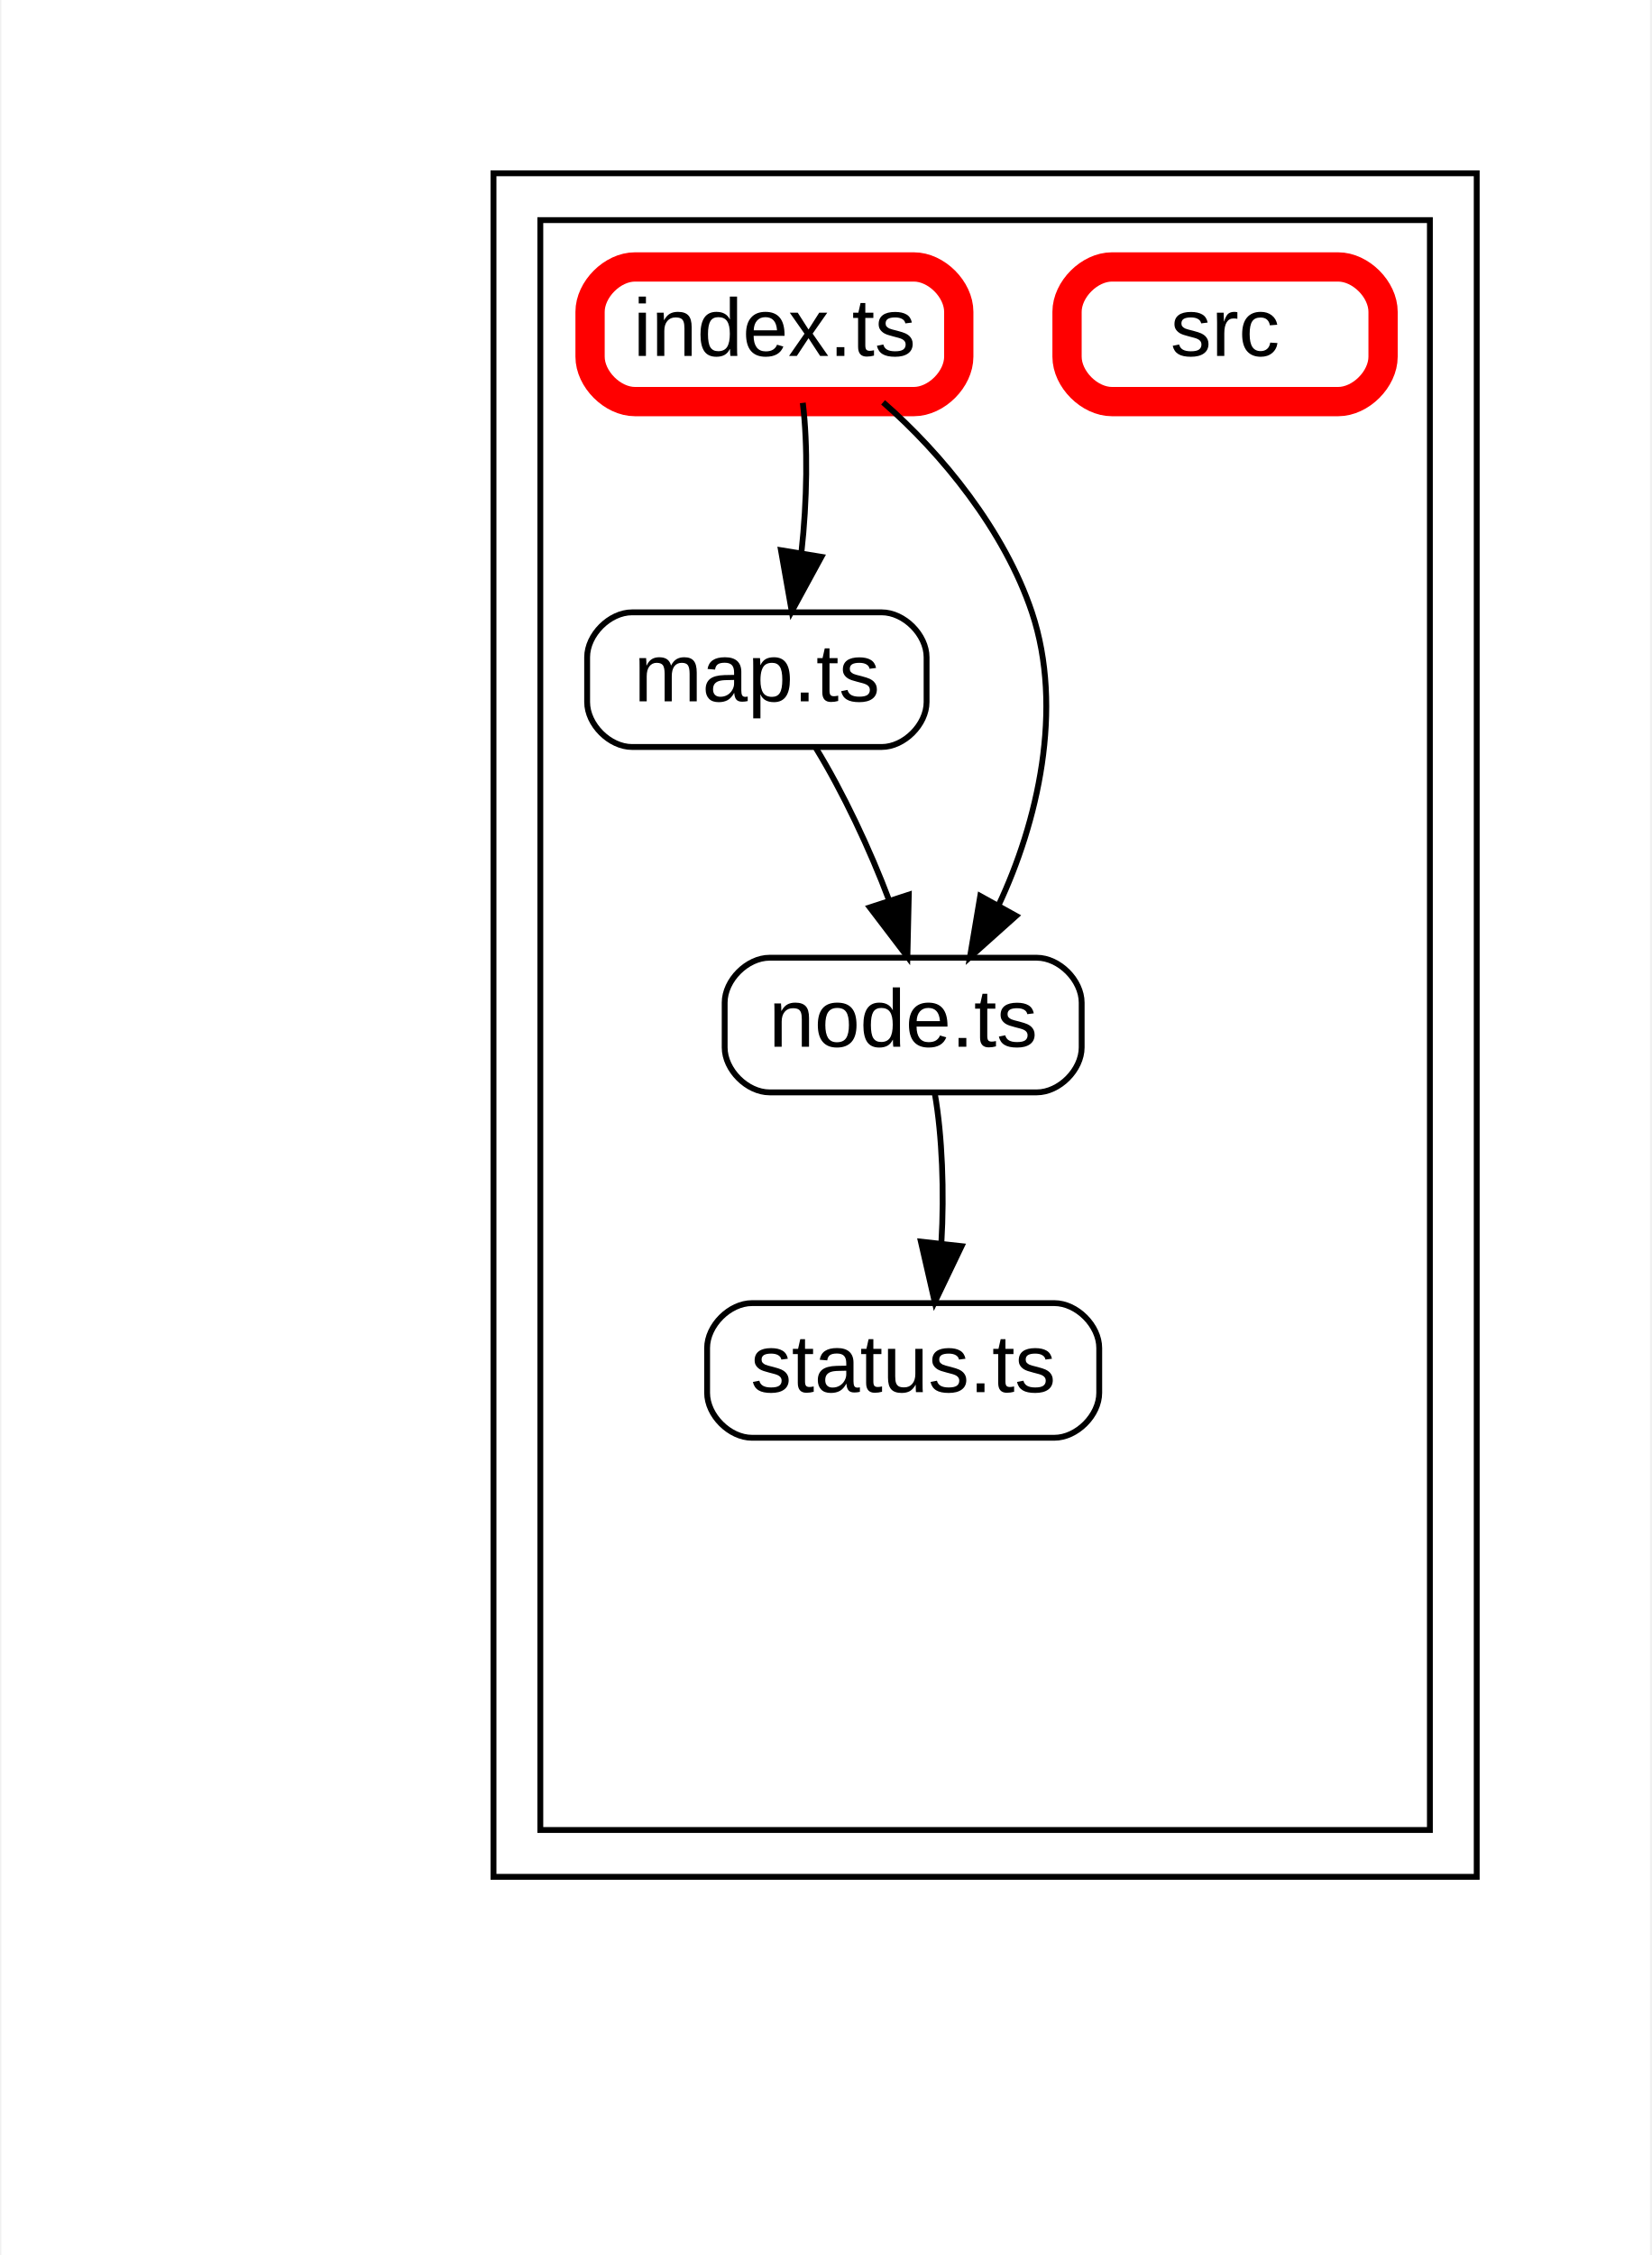
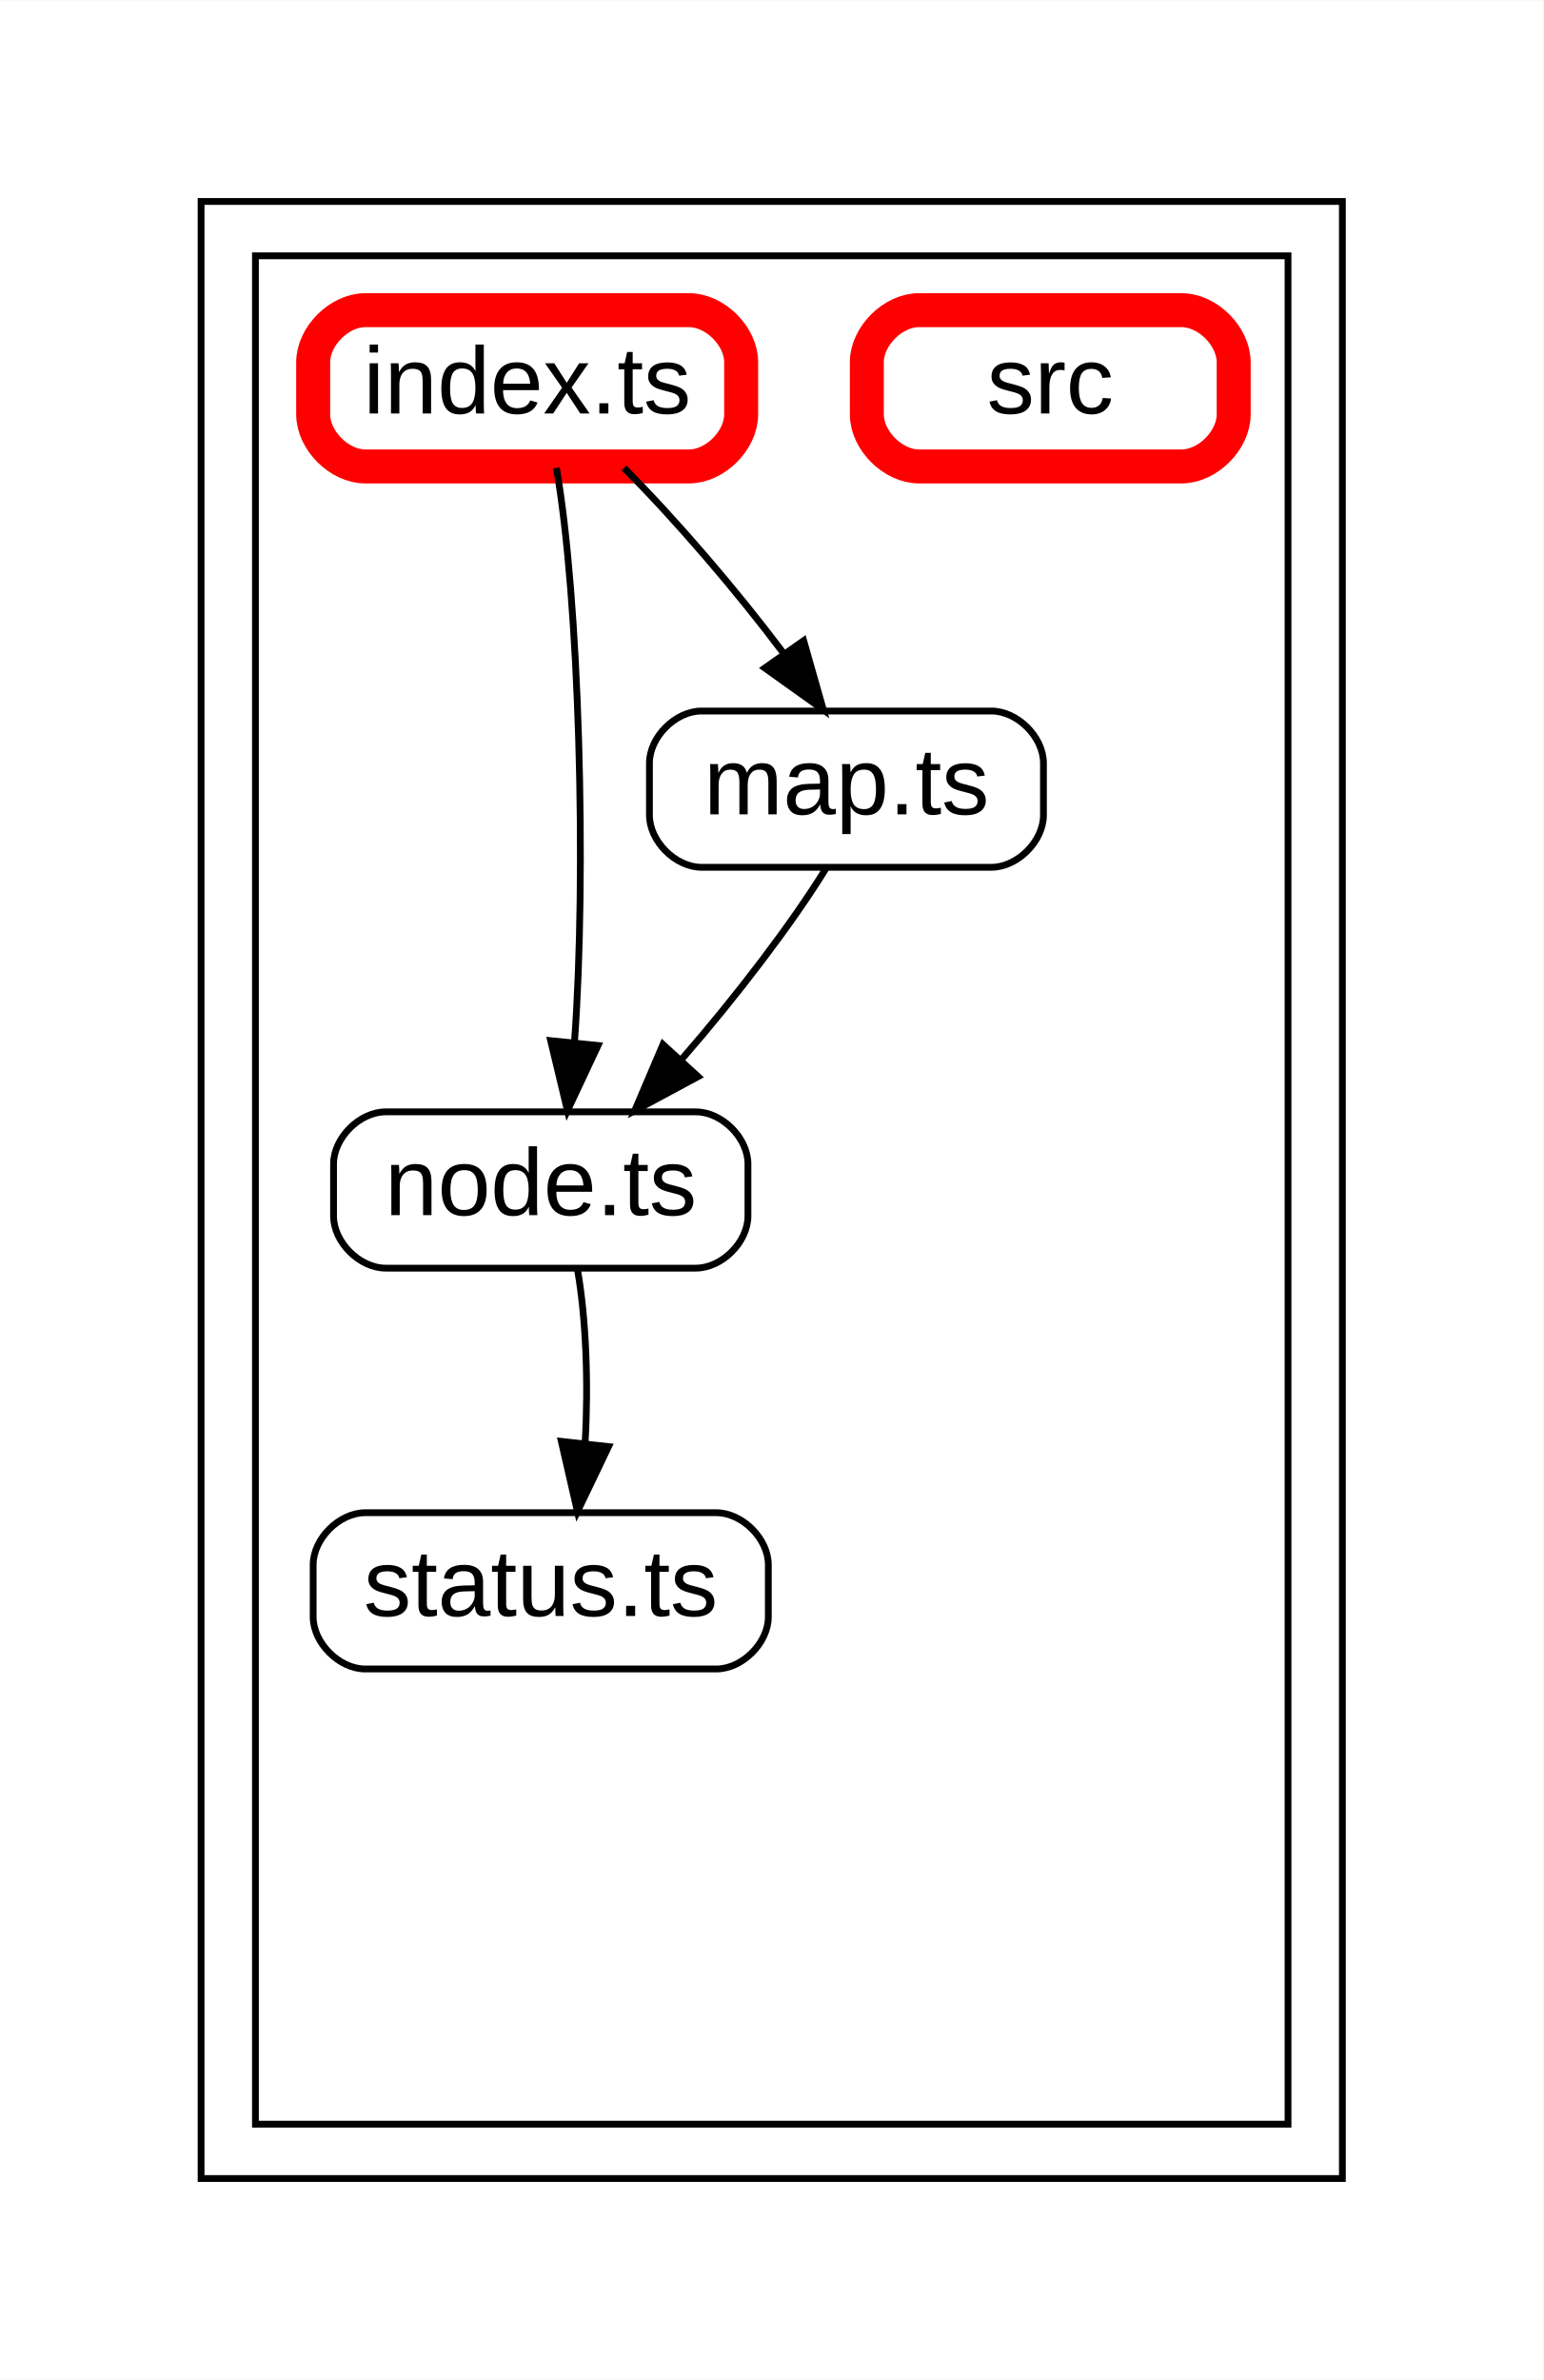
- <svg xmlns="http://www.w3.org/2000/svg" width="282pt" height="385pt" viewBox="0.00 0.00 281.70 385.20">
-   <g id="graph0" class="graph" transform="scale(1 1) rotate(0) translate(21.6 363.6)">
-     <polygon fill="#ffffff" stroke="transparent" points="-21.6,21.6 -21.6,-363.6 260.1,-363.6 260.1,21.6 -21.6,21.6" />
+ <svg xmlns="http://www.w3.org/2000/svg" width="227pt" height="350pt" viewBox="0.00 0.00 227.20 350.20">
+   <g id="graph0" class="graph" transform="scale(1 1) rotate(0) translate(21.6 328.6)">
+     <polygon fill="#ffffff" stroke="transparent" points="-21.6,21.6 -21.6,-328.6 205.6,-328.6 205.6,21.6 -21.6,21.6" />
    <g id="clust1" class="cluster">
-       <polygon fill="#ffffff" stroke="#000000" points="62.5,-43 62.5,-334 230.5,-334 230.5,-43 62.5,-43" />
+       <polygon fill="#ffffff" stroke="#000000" points="8,-8 8,-299 176,-299 176,-8 8,-8" />
    </g>
    <g id="clust2" class="cluster">
-       <polygon fill="#ffffff" stroke="#000000" points="70.5,-51 70.5,-326 222.5,-326 222.5,-51 70.5,-51" />
+       <polygon fill="#ffffff" stroke="#000000" points="16,-16 16,-291 168,-291 168,-16 16,-16" />
+     </g>
+     <g id="node1" class="node">
+       <path fill="none" stroke="#000000" d="M80.83,-165C80.83,-165 35.17,-165 35.17,-165 31.33,-165 27.5,-161.17 27.5,-157.33 27.5,-157.33 27.5,-149.67 27.5,-149.67 27.5,-145.83 31.33,-142 35.17,-142 35.17,-142 80.83,-142 80.83,-142 84.67,-142 88.5,-145.83 88.5,-149.67 88.5,-149.67 88.5,-157.33 88.5,-157.33 88.5,-161.17 84.67,-165 80.83,-165" />
+       <text text-anchor="middle" x="58" y="-149.8" font-family="Arial" font-size="14.00" fill="#000000">node.ts</text>
+     </g>
+     <g id="node3" class="node">
+       <path fill="none" stroke="#000000" d="M83.83,-106C83.83,-106 32.17,-106 32.17,-106 28.33,-106 24.5,-102.17 24.5,-98.33 24.5,-98.33 24.5,-90.67 24.5,-90.67 24.5,-86.83 28.33,-83 32.17,-83 32.17,-83 83.83,-83 83.83,-83 87.67,-83 91.5,-86.83 91.5,-90.67 91.5,-90.67 91.5,-98.33 91.5,-98.33 91.5,-102.17 87.67,-106 83.83,-106" />
+       <text text-anchor="middle" x="58" y="-90.8" font-family="Arial" font-size="14.00" fill="#000000">status.ts</text>
+     </g>
+     <g id="edge16" class="edge">
+       <path fill="none" stroke="black" d="M63.41,-141.78C64.67,-134.61 65.04,-124.95 64.53,-116.31" />
+       <polygon fill="black" stroke="black" points="67.98,-115.73 63.4,-106.17 61.03,-116.5 67.98,-115.73" />
    </g>
    <g id="node2" class="node">
-       <path fill="none" stroke="#000000" d="M128.83,-259C128.83,-259 86.17,-259 86.17,-259 82.33,-259 78.5,-255.17 78.5,-251.33 78.5,-251.33 78.5,-243.67 78.5,-243.67 78.5,-239.83 82.33,-236 86.17,-236 86.17,-236 128.83,-236 128.83,-236 132.67,-236 136.5,-239.83 136.5,-243.67 136.5,-243.67 136.5,-251.33 136.5,-251.33 136.5,-255.17 132.67,-259 128.83,-259" />
-       <text text-anchor="middle" x="107.5" y="-243.8" font-family="Arial" font-size="14.00" fill="#000000">map.ts</text>
+       <path fill="none" stroke="#000000" d="M124.33,-224C124.33,-224 81.67,-224 81.67,-224 77.83,-224 74,-220.17 74,-216.33 74,-216.33 74,-208.67 74,-208.67 74,-204.83 77.83,-201 81.67,-201 81.67,-201 124.33,-201 124.33,-201 128.17,-201 132,-204.83 132,-208.67 132,-208.67 132,-216.33 132,-216.33 132,-220.17 128.17,-224 124.33,-224" />
+       <text text-anchor="middle" x="103" y="-208.8" font-family="Arial" font-size="14.00" fill="#000000">map.ts</text>
    </g>
-     <g id="node3" class="node">
-       <path fill="none" stroke="#000000" d="M155.33,-200C155.33,-200 109.67,-200 109.67,-200 105.83,-200 102,-196.17 102,-192.33 102,-192.33 102,-184.67 102,-184.67 102,-180.83 105.83,-177 109.67,-177 109.67,-177 155.33,-177 155.33,-177 159.17,-177 163,-180.83 163,-184.67 163,-184.67 163,-192.33 163,-192.33 163,-196.17 159.17,-200 155.33,-200" />
-       <text text-anchor="middle" x="132.5" y="-184.8" font-family="Arial" font-size="14.00" fill="#000000">node.ts</text>
-     </g>
-     <g id="edge15" class="edge">
-       <path fill="none" stroke="black" d="M117.61,-235.78C122.11,-228.45 126.83,-218.52 130.12,-209.74" />
-       <polygon fill="black" stroke="black" points="133.46,-210.77 133.22,-200.17 126.8,-208.6 133.46,-210.77" />
-     </g>
-     <g id="node4" class="node">
-       <path fill="none" stroke="#000000" d="M158.33,-141C158.33,-141 106.67,-141 106.67,-141 102.83,-141 99,-137.17 99,-133.33 99,-133.33 99,-125.67 99,-125.67 99,-121.83 102.83,-118 106.67,-118 106.67,-118 158.33,-118 158.33,-118 162.17,-118 166,-121.83 166,-125.67 166,-125.67 166,-133.33 166,-133.33 166,-137.17 162.17,-141 158.33,-141" />
-       <text text-anchor="middle" x="132.5" y="-125.8" font-family="Arial" font-size="14.00" fill="#000000">status.ts</text>
-     </g>
-     <g id="edge17" class="edge">
-       <path fill="none" stroke="black" d="M137.91,-176.78C139.17,-169.61 139.54,-159.95 139.03,-151.31" />
-       <polygon fill="black" stroke="black" points="142.48,-150.73 137.9,-141.17 135.53,-151.5 142.48,-150.73" />
+     <g id="edge10" class="edge">
+       <path fill="none" stroke="black" d="M99.95,-200.78C95.11,-192.9 86.81,-181.99 78.75,-172.75" />
+       <polygon fill="black" stroke="black" points="81.16,-170.19 71.83,-165.17 75.99,-174.92 81.16,-170.19" />
    </g>
    <g id="node5" class="node">
-       <path fill="none" stroke="#ff0000" stroke-width="5" d="M206.83,-318C206.83,-318 168.17,-318 168.17,-318 164.33,-318 160.5,-314.17 160.5,-310.33 160.5,-310.33 160.5,-302.67 160.5,-302.67 160.5,-298.83 164.33,-295 168.17,-295 168.17,-295 206.83,-295 206.83,-295 210.67,-295 214.5,-298.83 214.5,-302.67 214.5,-302.67 214.5,-310.33 214.5,-310.33 214.5,-314.17 210.67,-318 206.83,-318" />
-       <text text-anchor="middle" x="187.5" y="-302.8" font-family="Arial" font-size="14.00" fill="#000000">src</text>
+       <path fill="none" stroke="#ff0000" stroke-width="5" d="M152.33,-283C152.33,-283 113.67,-283 113.67,-283 109.83,-283 106,-279.17 106,-275.33 106,-275.33 106,-267.67 106,-267.67 106,-263.83 109.83,-260 113.67,-260 113.67,-260 152.33,-260 152.33,-260 156.17,-260 160,-263.83 160,-267.67 160,-267.67 160,-275.33 160,-275.33 160,-279.17 156.17,-283 152.33,-283" />
+       <text text-anchor="middle" x="133" y="-267.8" font-family="Arial" font-size="14.00" fill="#000000">src</text>
    </g>
-     <g id="node7" class="node">
-       <path fill="none" stroke="#ff0000" stroke-width="5" d="M134.33,-318C134.33,-318 86.67,-318 86.67,-318 82.83,-318 79,-314.17 79,-310.33 79,-310.33 79,-302.67 79,-302.67 79,-298.83 82.83,-295 86.67,-295 86.67,-295 134.33,-295 134.33,-295 138.17,-295 142,-298.83 142,-302.67 142,-302.67 142,-310.33 142,-310.33 142,-314.17 138.17,-318 134.33,-318" />
-       <text text-anchor="middle" x="110.5" y="-302.8" font-family="Arial" font-size="14.00" fill="#000000">index.ts</text>
+     <g id="node6" class="node">
+       <path fill="none" stroke="#ff0000" stroke-width="5" d="M79.83,-283C79.83,-283 32.17,-283 32.17,-283 28.33,-283 24.5,-279.17 24.5,-275.33 24.5,-275.33 24.5,-267.67 24.5,-267.67 24.5,-263.83 28.33,-260 32.17,-260 32.17,-260 79.83,-260 79.83,-260 83.67,-260 87.5,-263.83 87.5,-267.67 87.5,-267.67 87.5,-275.33 87.5,-275.33 87.5,-279.17 83.67,-283 79.83,-283" />
+       <text text-anchor="middle" x="56" y="-267.8" font-family="Arial" font-size="14.00" fill="#000000">index.ts</text>
    </g>
-     <g id="edge11" class="edge">
-       <path fill="none" stroke="black" d="M115.35,-294.78C116.23,-287.61 116.09,-277.95 115.12,-269.31" />
-       <polygon fill="black" stroke="black" points="118.53,-268.48 113.46,-259.17 111.62,-269.61 118.53,-268.48" />
+     <g id="edge14" class="edge">
+       <path fill="none" stroke="black" d="M60.3,-259.79C63.68,-240.63 64.78,-200.15 62.97,-175.34" />
+       <polygon fill="black" stroke="black" points="66.43,-174.77 61.93,-165.18 59.46,-175.48 66.43,-174.77" />
    </g>
-     <g id="edge13" class="edge">
-       <path fill="none" stroke="black" d="M129.07,-294.87C139.1,-286.15 149.82,-272.99 154.5,-259 160,-242.54 155.46,-223.07 148.78,-208.92" />
-       <polygon fill="black" stroke="black" points="151.8,-207.15 143.91,-200.09 145.67,-210.54 151.8,-207.15" />
+     <g id="edge12" class="edge">
+       <path fill="none" stroke="black" d="M70.25,-259.78C77.89,-252.14 86.87,-241.65 93.67,-232.6" />
+       <polygon fill="black" stroke="black" points="96.7,-234.36 99.6,-224.17 90.98,-230.33 96.7,-234.36" />
    </g>
  </g>
</svg>
